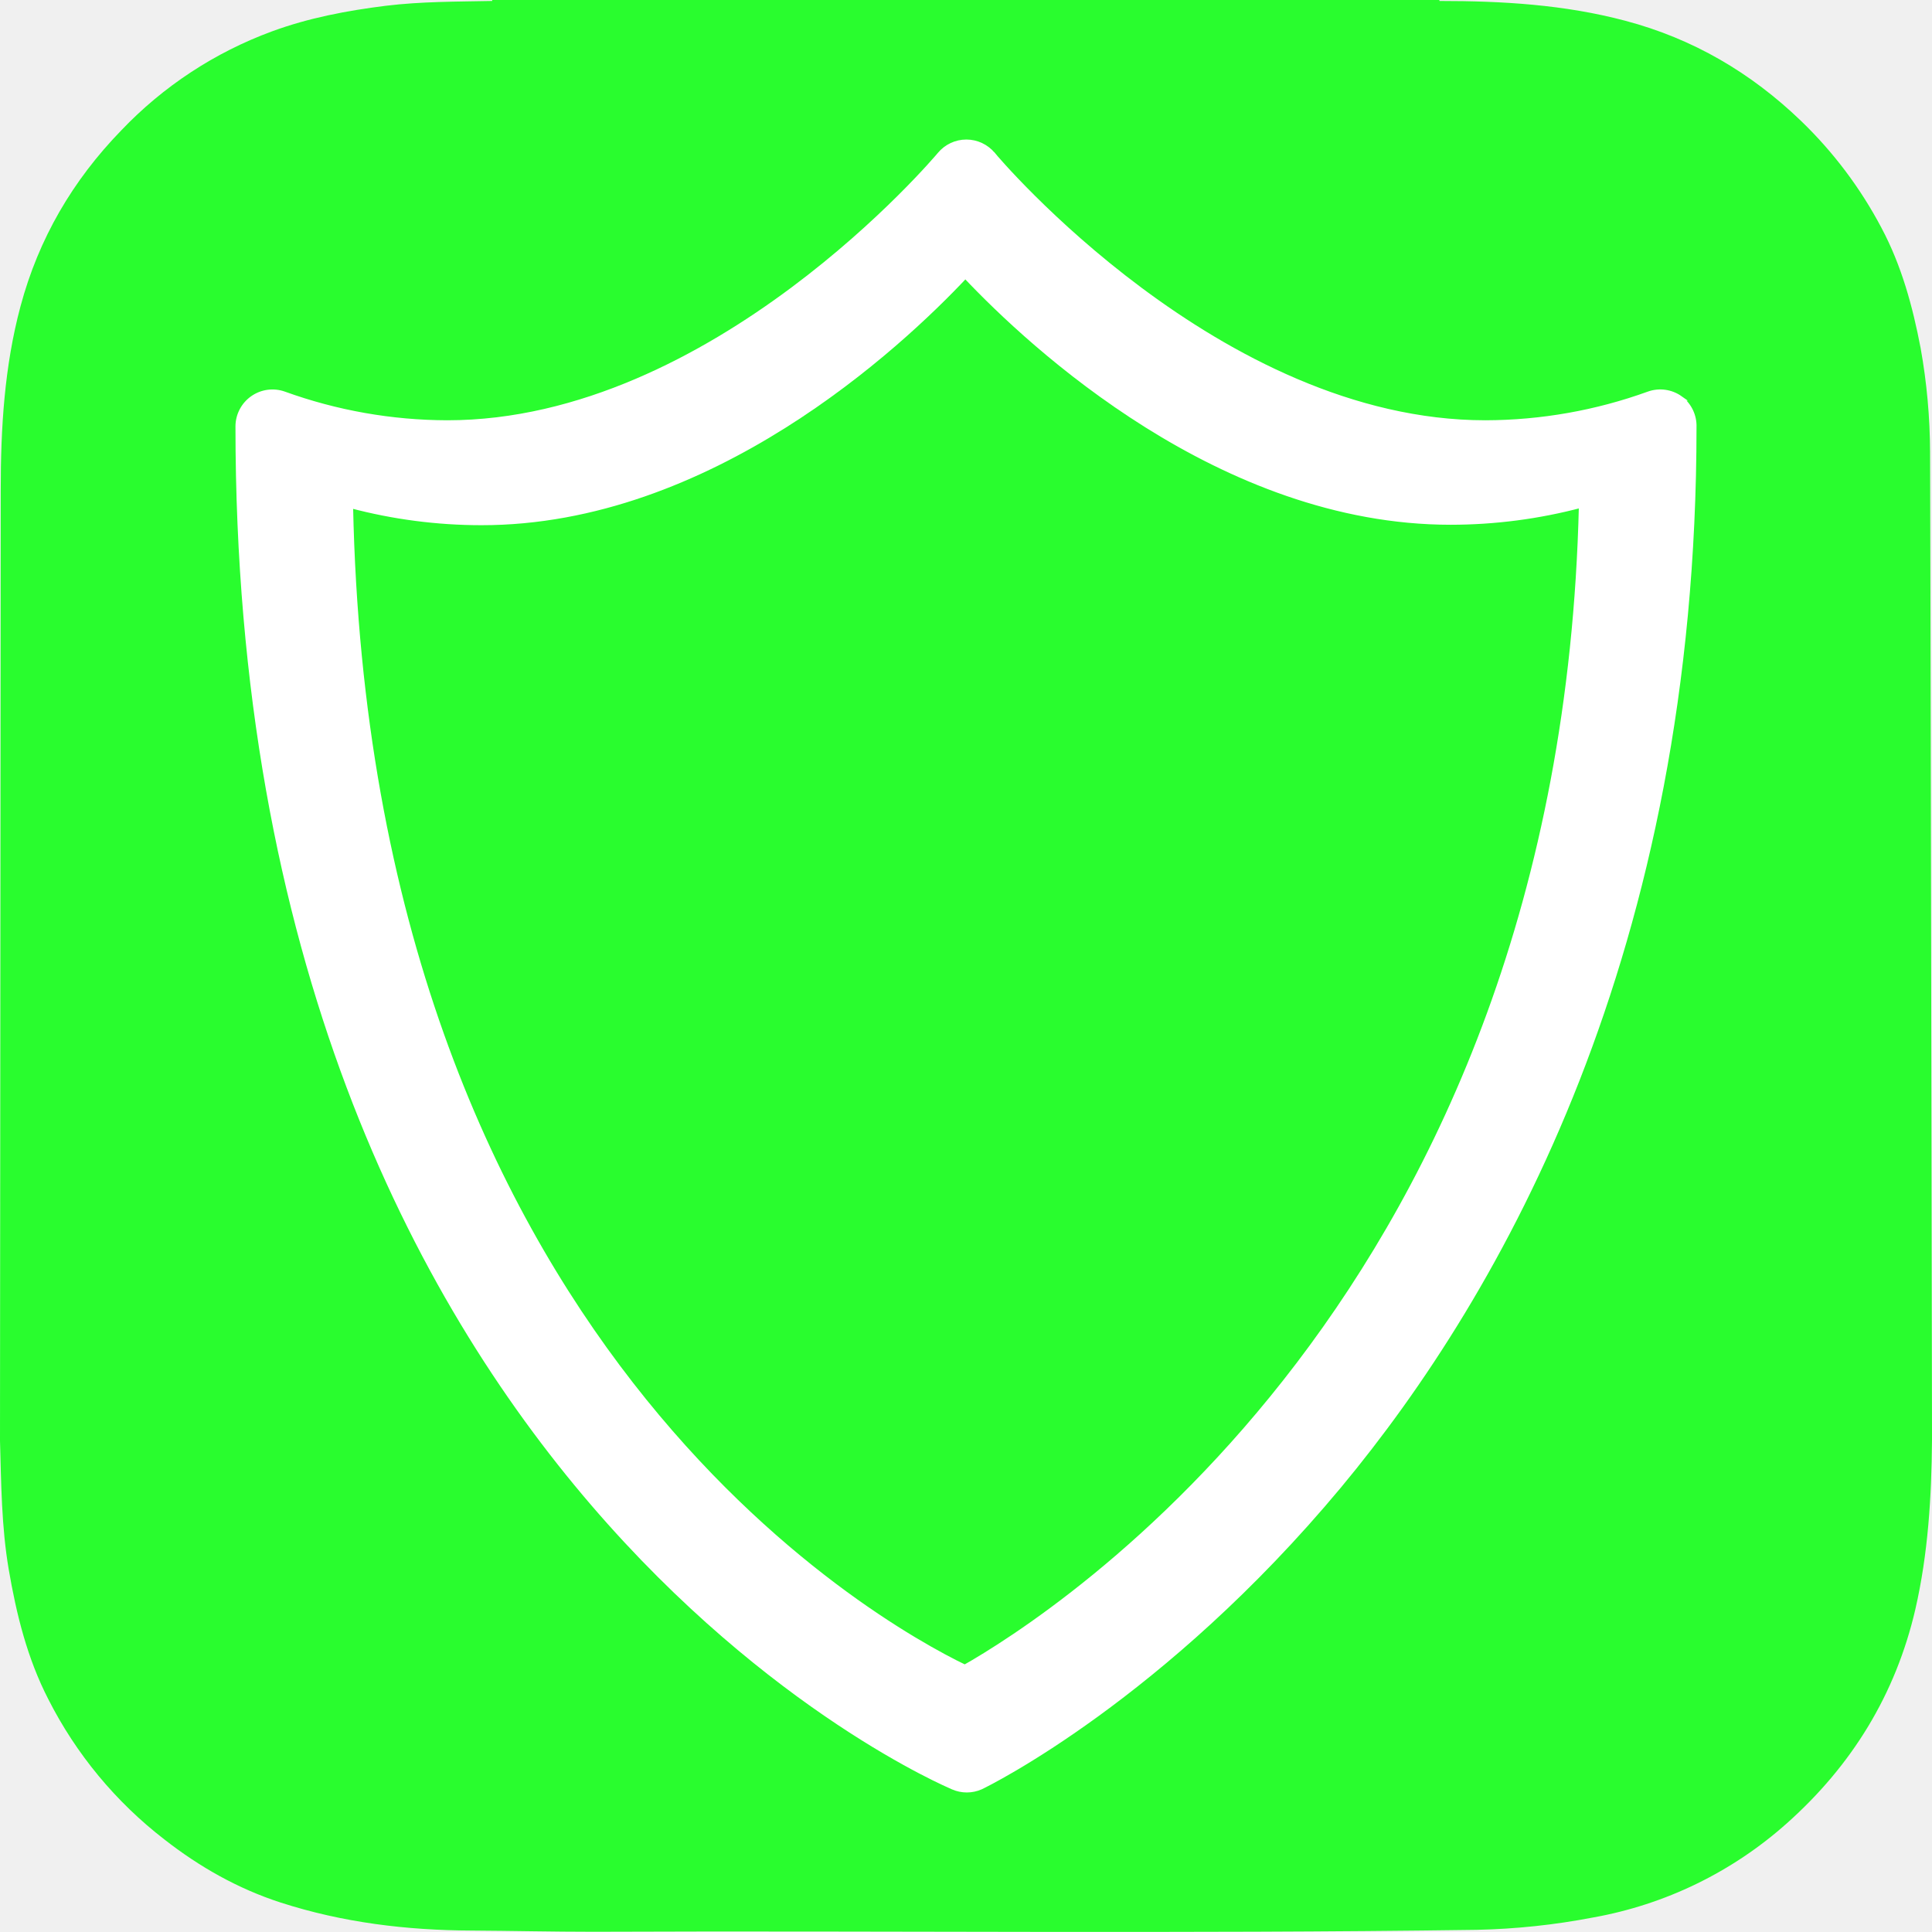
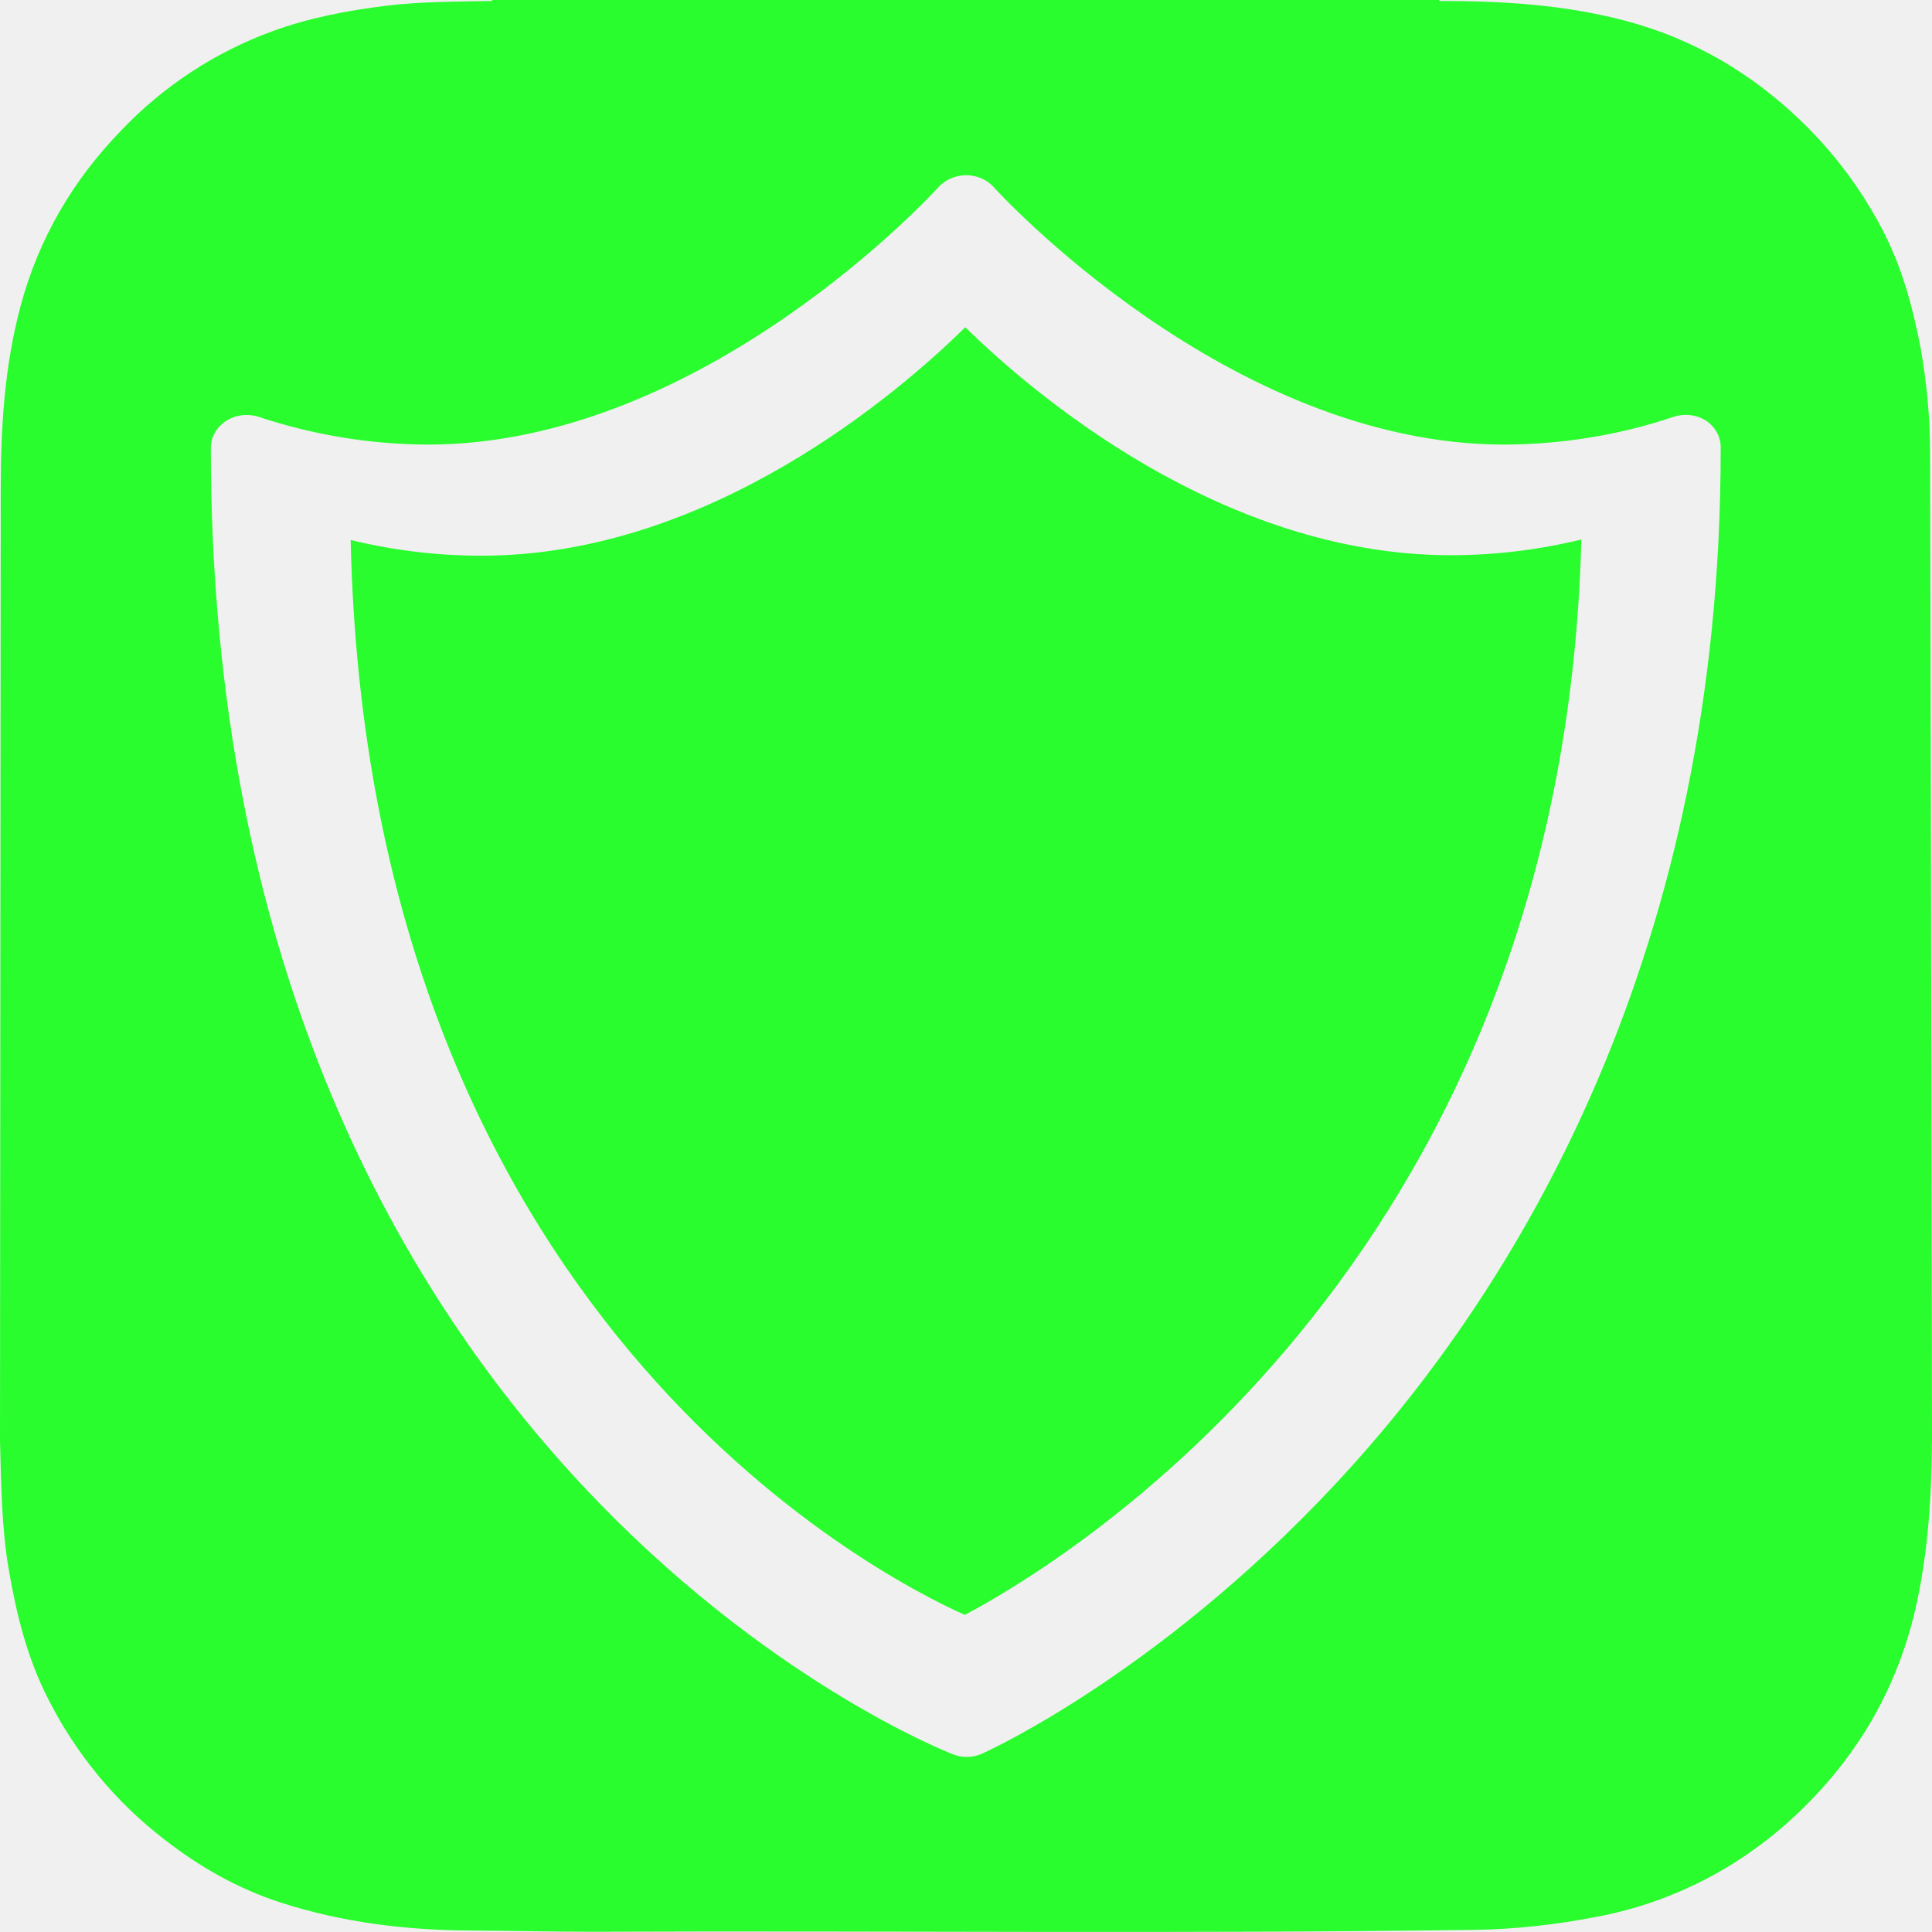
- <svg xmlns="http://www.w3.org/2000/svg" id="Layer_1" data-name="Layer 1" viewBox="0 0 800 799.972">
-   <defs>
-     <style>.cls-1{fill:#29fd2e;}.cls-2{fill:#fff;stroke:#fff;stroke-miterlimit:10;stroke-width:2px;}</style>
-   </defs>
-   <path class="cls-1" d="M799.2,187.2a248.253,248.253,0,0,0-3.9-43c-3.3-17.3-7.9-34.2-16.2-49.8A174.346,174.346,0,0,0,745.7,50C725,30.1,701,16,673,8.6,647.8,1.9,622.1.4,596.1.4A.601.601,0,0,1,596,0H203.8V.4C189.1.7,174.4.6,159.7,2.4c-16,2-31.9,5-47.1,10.6A164.752,164.752,0,0,0,50.2,54C30.1,74.7,16,98.8,8.5,126.8,1.8,151.8.3,177.3.3,203L0,596.5c.5,17.8.6,35.6,3.6,53.3,3.2,18.7,7.7,36.9,16.4,53.8a170.988,170.988,0,0,0,48.1,58.1c14.6,11.4,30.5,20.4,48.1,26.1,25.7,8.3,52.2,11.5,79.1,11.6,16.8.1,33.6.5,50.4.5,122-.5,243.9.9,365.9-.8a286.414,286.414,0,0,0,48-5.1A163.689,163.689,0,0,0,740,754.9c26.8-23.9,44.9-53.2,53.1-88.5,5.3-23.1,6.7-46.5,6.9-70v-4.7C800,590,799.3,192.5,799.2,187.2Z" />
-   <path class="cls-2" d="M676.488,180.226a13.386,13.386,0,0,0-12.231-1.694,187.007,187.007,0,0,1-63.207,11.159c-103.199,0-189.79-102.758-190.603-103.829h-.006a13.391,13.391,0,0,0-20.619,0c-.891,1.071-87.401,103.829-190.603,103.829h-.006a186.995,186.995,0,0,1-63.207-11.159,13.395,13.395,0,0,0-17.854,12.585c0,410.667,274.251,525.561,276.754,526.725a13.374,13.374,0,0,0,10.804,0c2.858-1.339,70.524-34.73,138.732-116.595,62.491-75.17,137.395-207.294,137.395-409.774a13.391,13.391,0,0,0-5.356-11.247ZM399.734,690.435c-36.96-17.854-247.389-134.629-254.531-481.019a211.551,211.551,0,0,0,54.104,7.056c94.45.087,173.019-73.029,200.423-102.222,27.406,29.013,105.972,102.042,200.949,102.042a211.57,211.57,0,0,0,54.104-7.056C647.106,536.781,435.438,669.897,399.185,690.526Z" />
-   <path class="cls-2" d="M695.766,164.902a14.32,14.32,0,0,0-13.083-1.812,200.046,200.046,0,0,1-67.614,11.938c-110.395,0-203.023-109.922-203.893-111.068h-.007a14.325,14.325,0,0,0-22.056,0c-.953,1.146-93.495,111.068-203.893,111.068h-.007a200.033,200.033,0,0,1-67.614-11.938A14.329,14.329,0,0,0,98.5,176.553c0,439.301,293.373,562.206,296.051,563.451a14.307,14.307,0,0,0,11.558,0c3.058-1.432,75.442-37.151,148.406-124.725,66.848-80.411,146.975-221.748,146.975-438.346a14.325,14.325,0,0,0-5.729-12.031ZM399.715,710.686c-39.537-19.098-264.638-144.016-272.278-514.558a226.301,226.301,0,0,0,57.877,7.548c101.036.093,185.083-78.121,214.398-109.349,29.317,31.036,113.36,109.157,214.961,109.157a226.321,226.321,0,0,0,57.877-7.548C664.335,546.318,437.909,688.716,399.129,710.783Z" />
+ <svg xmlns="http://www.w3.org/2000/svg" version="1.1" id="Layer_1" x="0px" y="0px" viewBox="0 0 800 800" style="enable-background:new 0 0 800 800;" xml:space="preserve">
+   <style type="text/css">
+ 	.st0{fill:#29FD2E;}
+ </style>
+   <g>
+     <path class="st0" d="M399.7,135.5c-27.4,27-106,94.7-200.4,94.6c-18.3,0-36.4-2.2-54.1-6.5c7.1,320,216.8,428.3,254.3,445.1   c37.2-19.7,247.6-143,255.3-445.3c-17.7,4.3-35.8,6.5-54.1,6.5C505.7,229.9,427.1,162.4,399.7,135.5z" />
+     <path class="st0" d="M799.2,187.2c0-14.4-1.4-28.8-3.9-43c-3.3-17.3-7.9-34.2-16.2-49.8c-8.7-16.5-20-31.5-33.4-44.4   C725,30.1,701,16,673,8.6c-25.2-6.7-50.9-8.2-76.9-8.2C596,0.3,596,0.1,596,0H203.8v0.4c-14.7,0.3-29.4,0.2-44.1,2   c-16,2-31.9,5-47.1,10.6c-23.7,8.7-45,22.7-62.4,41C30.1,74.7,16,98.8,8.5,126.8c-6.7,25-8.2,50.5-8.2,76.2L0,596.5   c0.5,17.8,0.6,35.6,3.6,53.3c3.2,18.7,7.7,36.9,16.4,53.8c11.5,22.7,27.9,42.6,48.1,58.1c14.6,11.4,30.5,20.4,48.1,26.1   c25.7,8.3,52.2,11.5,79.1,11.6c16.8,0.1,33.6,0.5,50.4,0.5c122-0.5,243.9,0.9,365.9-0.8c16.1-0.3,32.2-2.1,48-5.1   c29.9-5.3,57.7-18.9,80.4-39.1c26.8-23.9,44.9-53.2,53.1-88.5c5.3-23.1,6.7-46.5,6.9-70v-4.7C800,590,799.3,192.5,799.2,187.2z    M560.2,606.6c-75.7,84.1-150.7,118.3-153.9,119.7c-3.8,1.6-8.2,1.6-12,0c-2.8-1.2-307-119.2-307-540.8c0-1.5,0.3-3.1,0.8-4.5   c2.7-7.2,11.2-10.9,19-8.4c22.5,7.5,46.2,11.4,70.1,11.5h0c114.5,0,210.4-105.5,211.4-106.6c0.6-0.7,1.2-1.3,2-1.8   c6.3-4.8,15.7-4,20.9,1.8h0c0.9,1.1,97,106.6,211.4,106.6c23.9-0.1,47.6-3.9,70.1-11.5c4.6-1.5,9.6-0.9,13.6,1.7l0,0   c3.9,2.7,6.1,7,5.9,11.5C712.6,393.8,629.5,529.4,560.2,606.6z" />
+   </g>
</svg>
